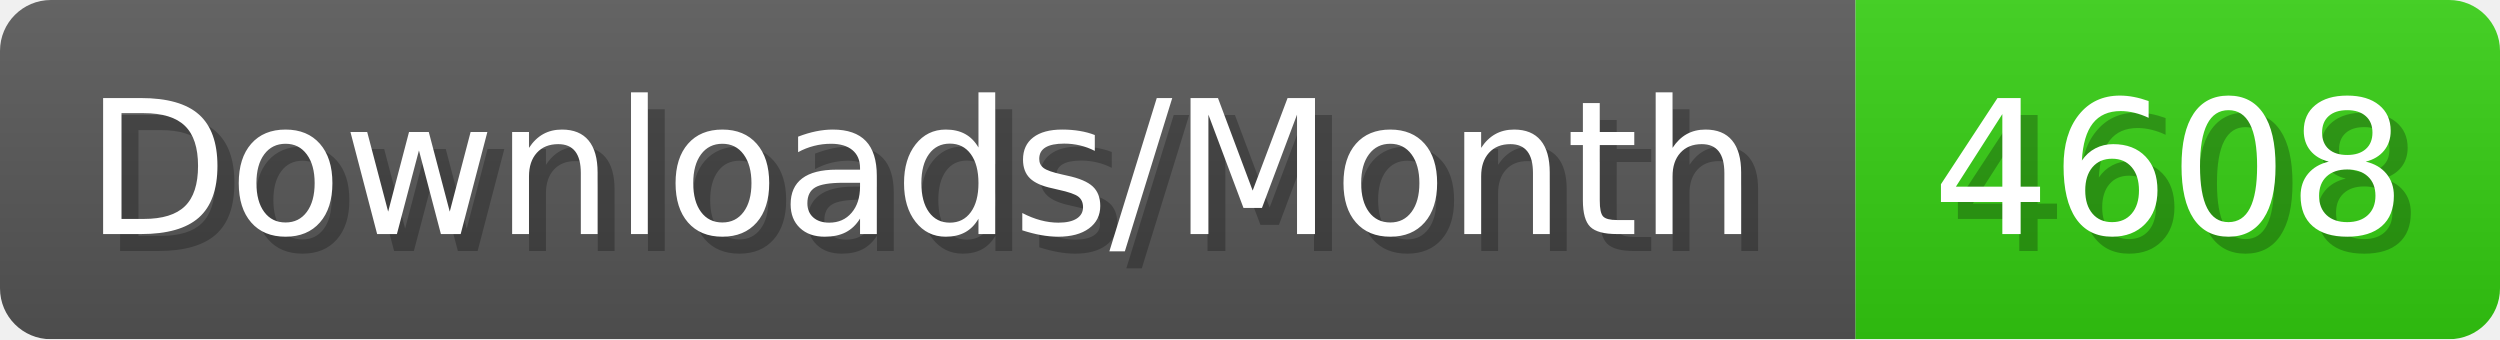
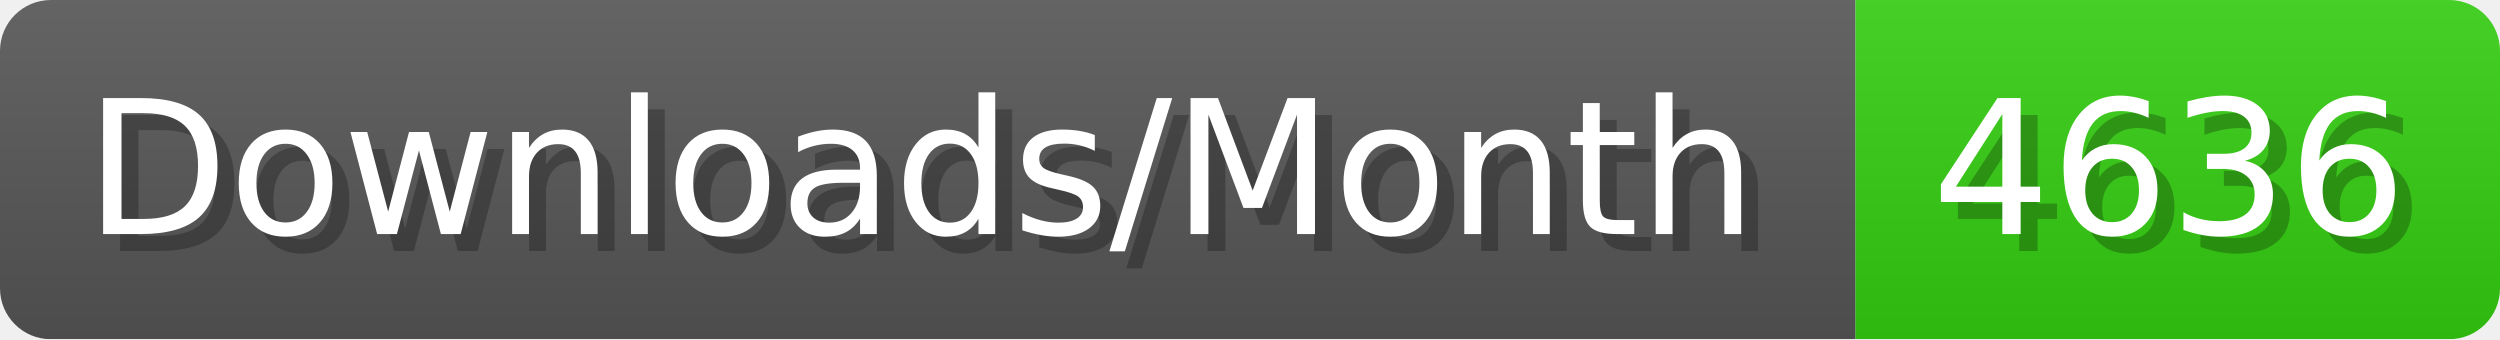
- <svg xmlns="http://www.w3.org/2000/svg" width="147.4" height="20" viewBox="0 0 1474 200" role="img" aria-label="Downloads/Month: 4608">
+ <svg xmlns="http://www.w3.org/2000/svg" width="147.4" height="20" viewBox="0 0 1474 200" role="img" aria-label="Downloads/Month: 4636">
  <linearGradient id="YlXUI" x2="0" y2="100%">
    <stop offset="0" stop-opacity=".1" stop-color="#EEE" />
    <stop offset="1" stop-opacity=".1" />
  </linearGradient>
  <mask id="JHhop">
    <rect width="1474" height="200" rx="30" fill="#FFF" />
  </mask>
  <g mask="url(#JHhop)">
    <rect width="1094" height="200" fill="#555" />
    <rect width="380" height="200" fill="#3C1" x="1094" />
    <rect width="1474" height="200" fill="url(#YlXUI)" />
  </g>
  <g aria-hidden="true" fill="#fff" text-anchor="start" font-family="Verdana,DejaVu Sans,sans-serif" font-size="110">
    <text x="60" y="148" textLength="994" fill="#000" opacity="0.25">Downloads/Month</text>
    <text x="50" y="138" textLength="994">Downloads/Month</text>
-     <text x="1149" y="148" textLength="280" fill="#000" opacity="0.25">4608</text>
-     <text x="1139" y="138" textLength="280">4608</text>
+     <text x="1149" y="148" textLength="280" fill="#000" opacity="0.25">4636</text>
+     <text x="1139" y="138" textLength="280">4636</text>
  </g>
</svg>
